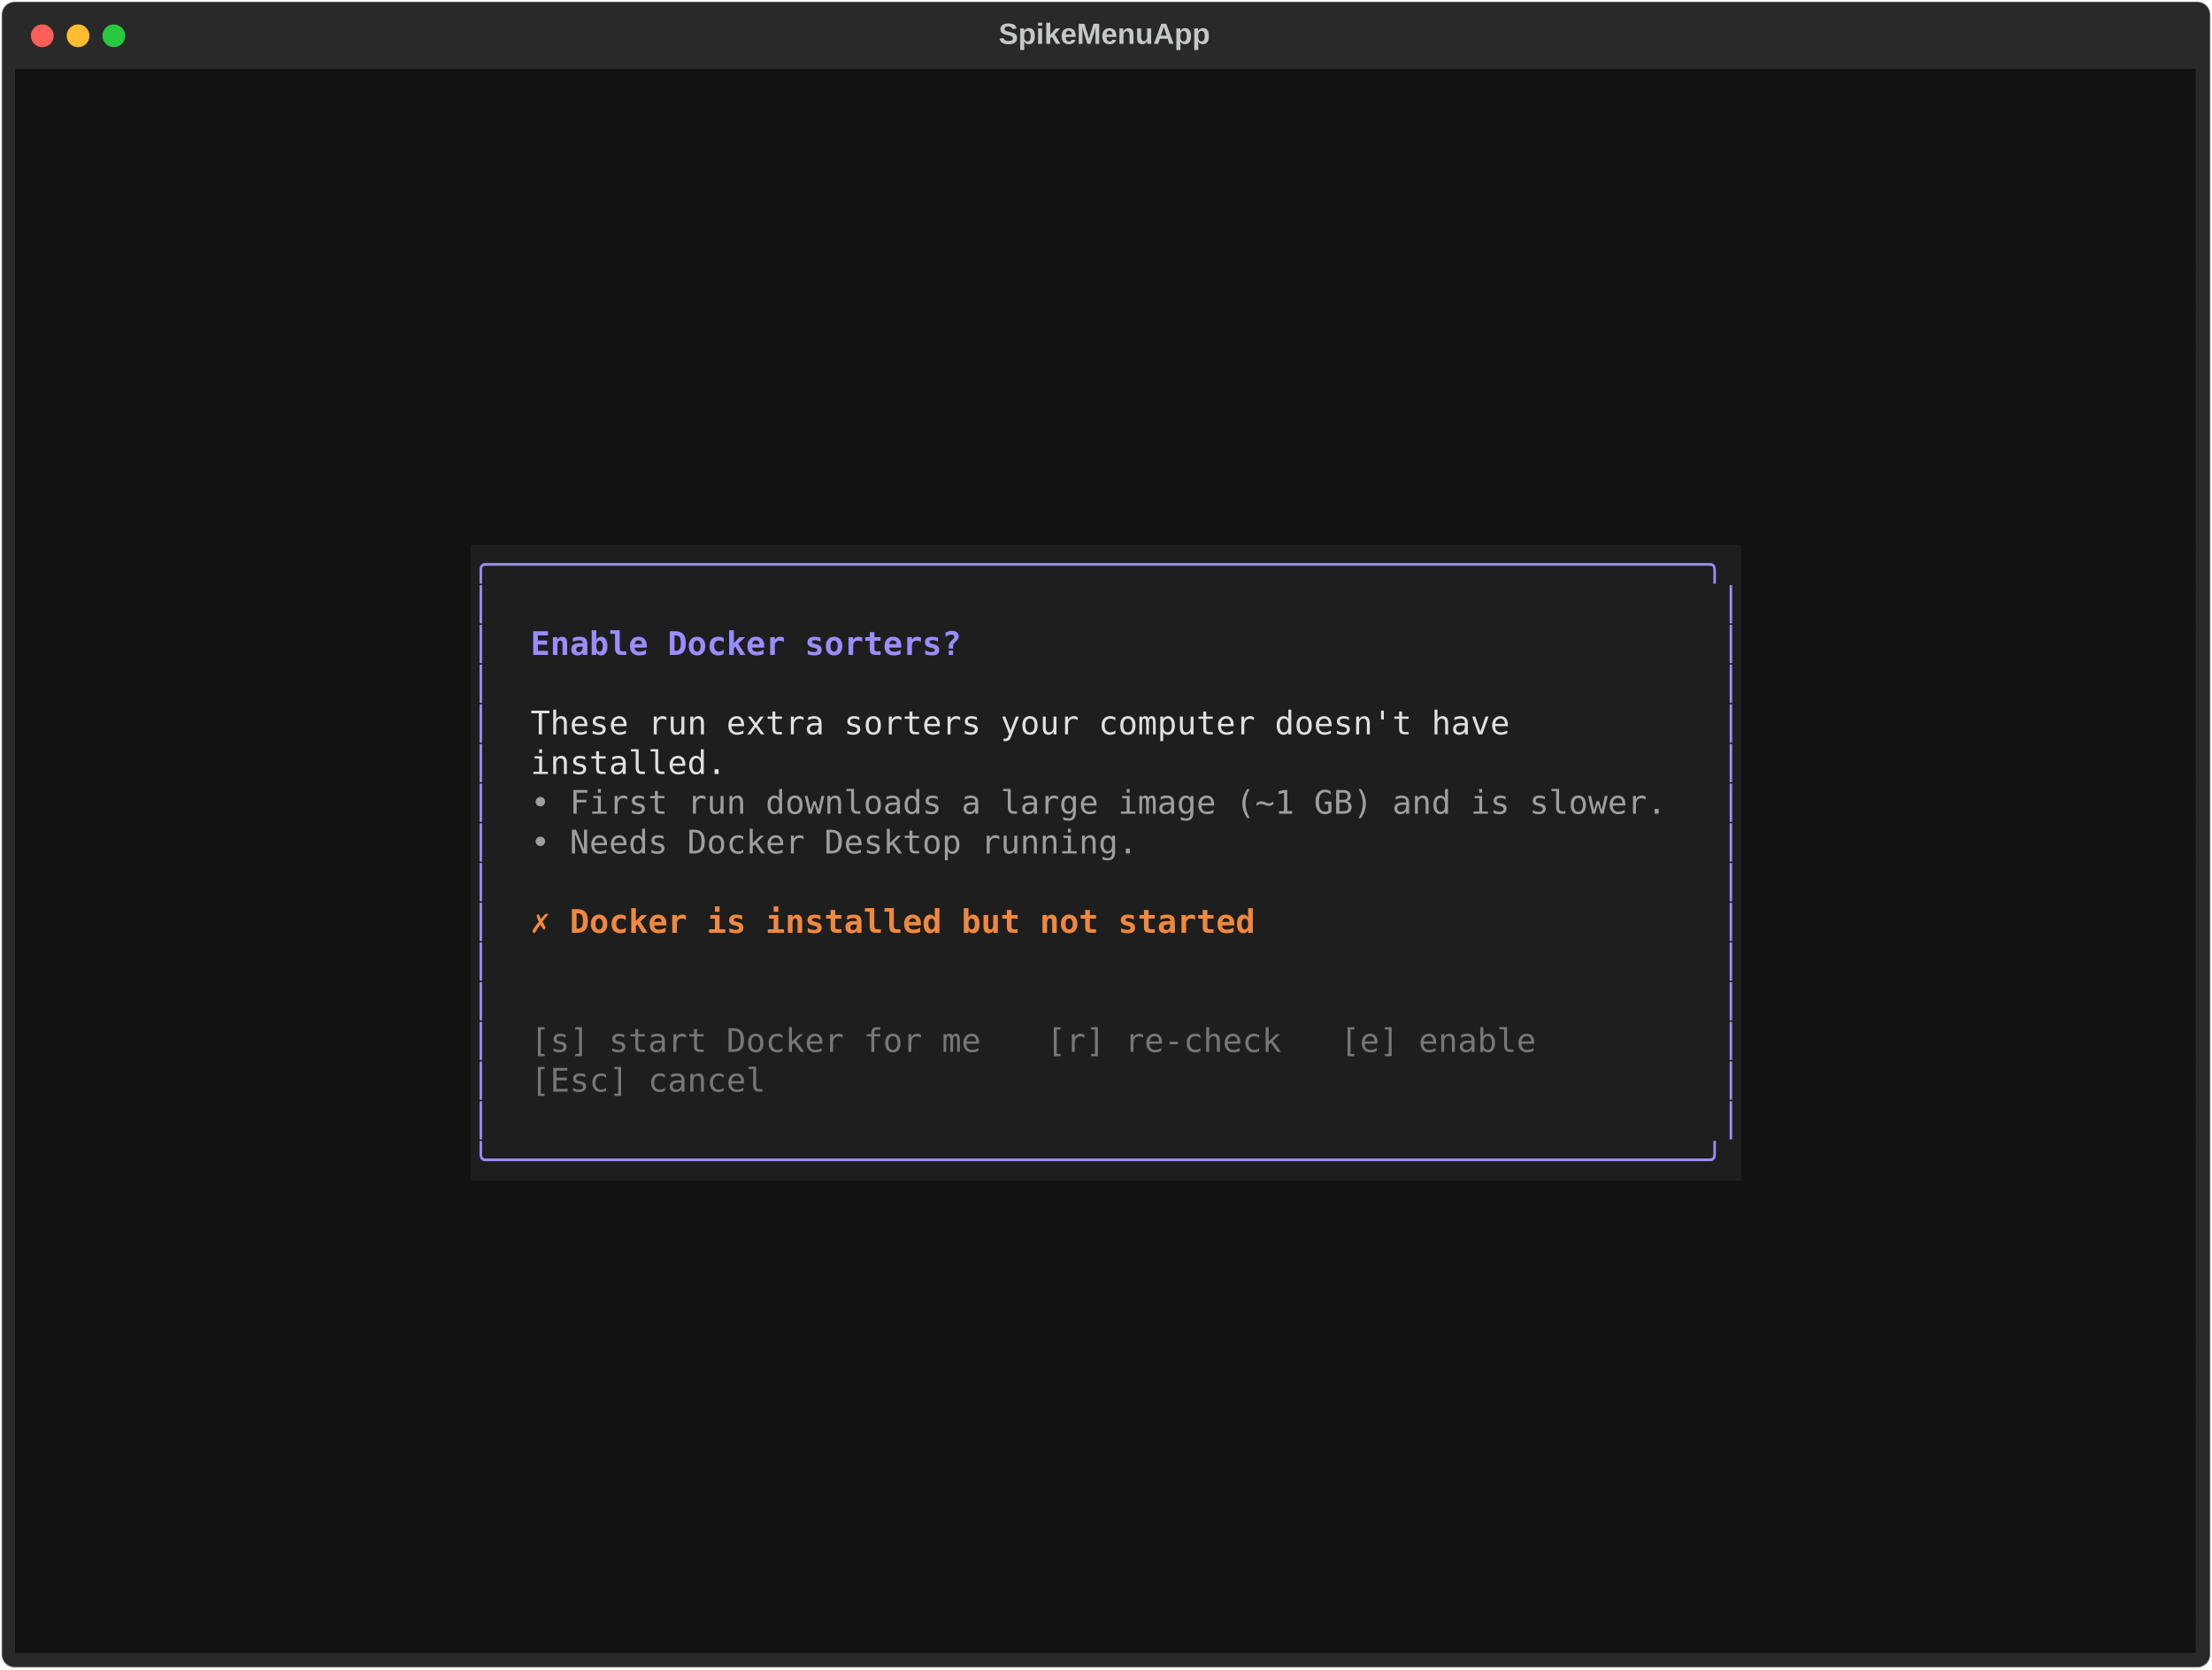
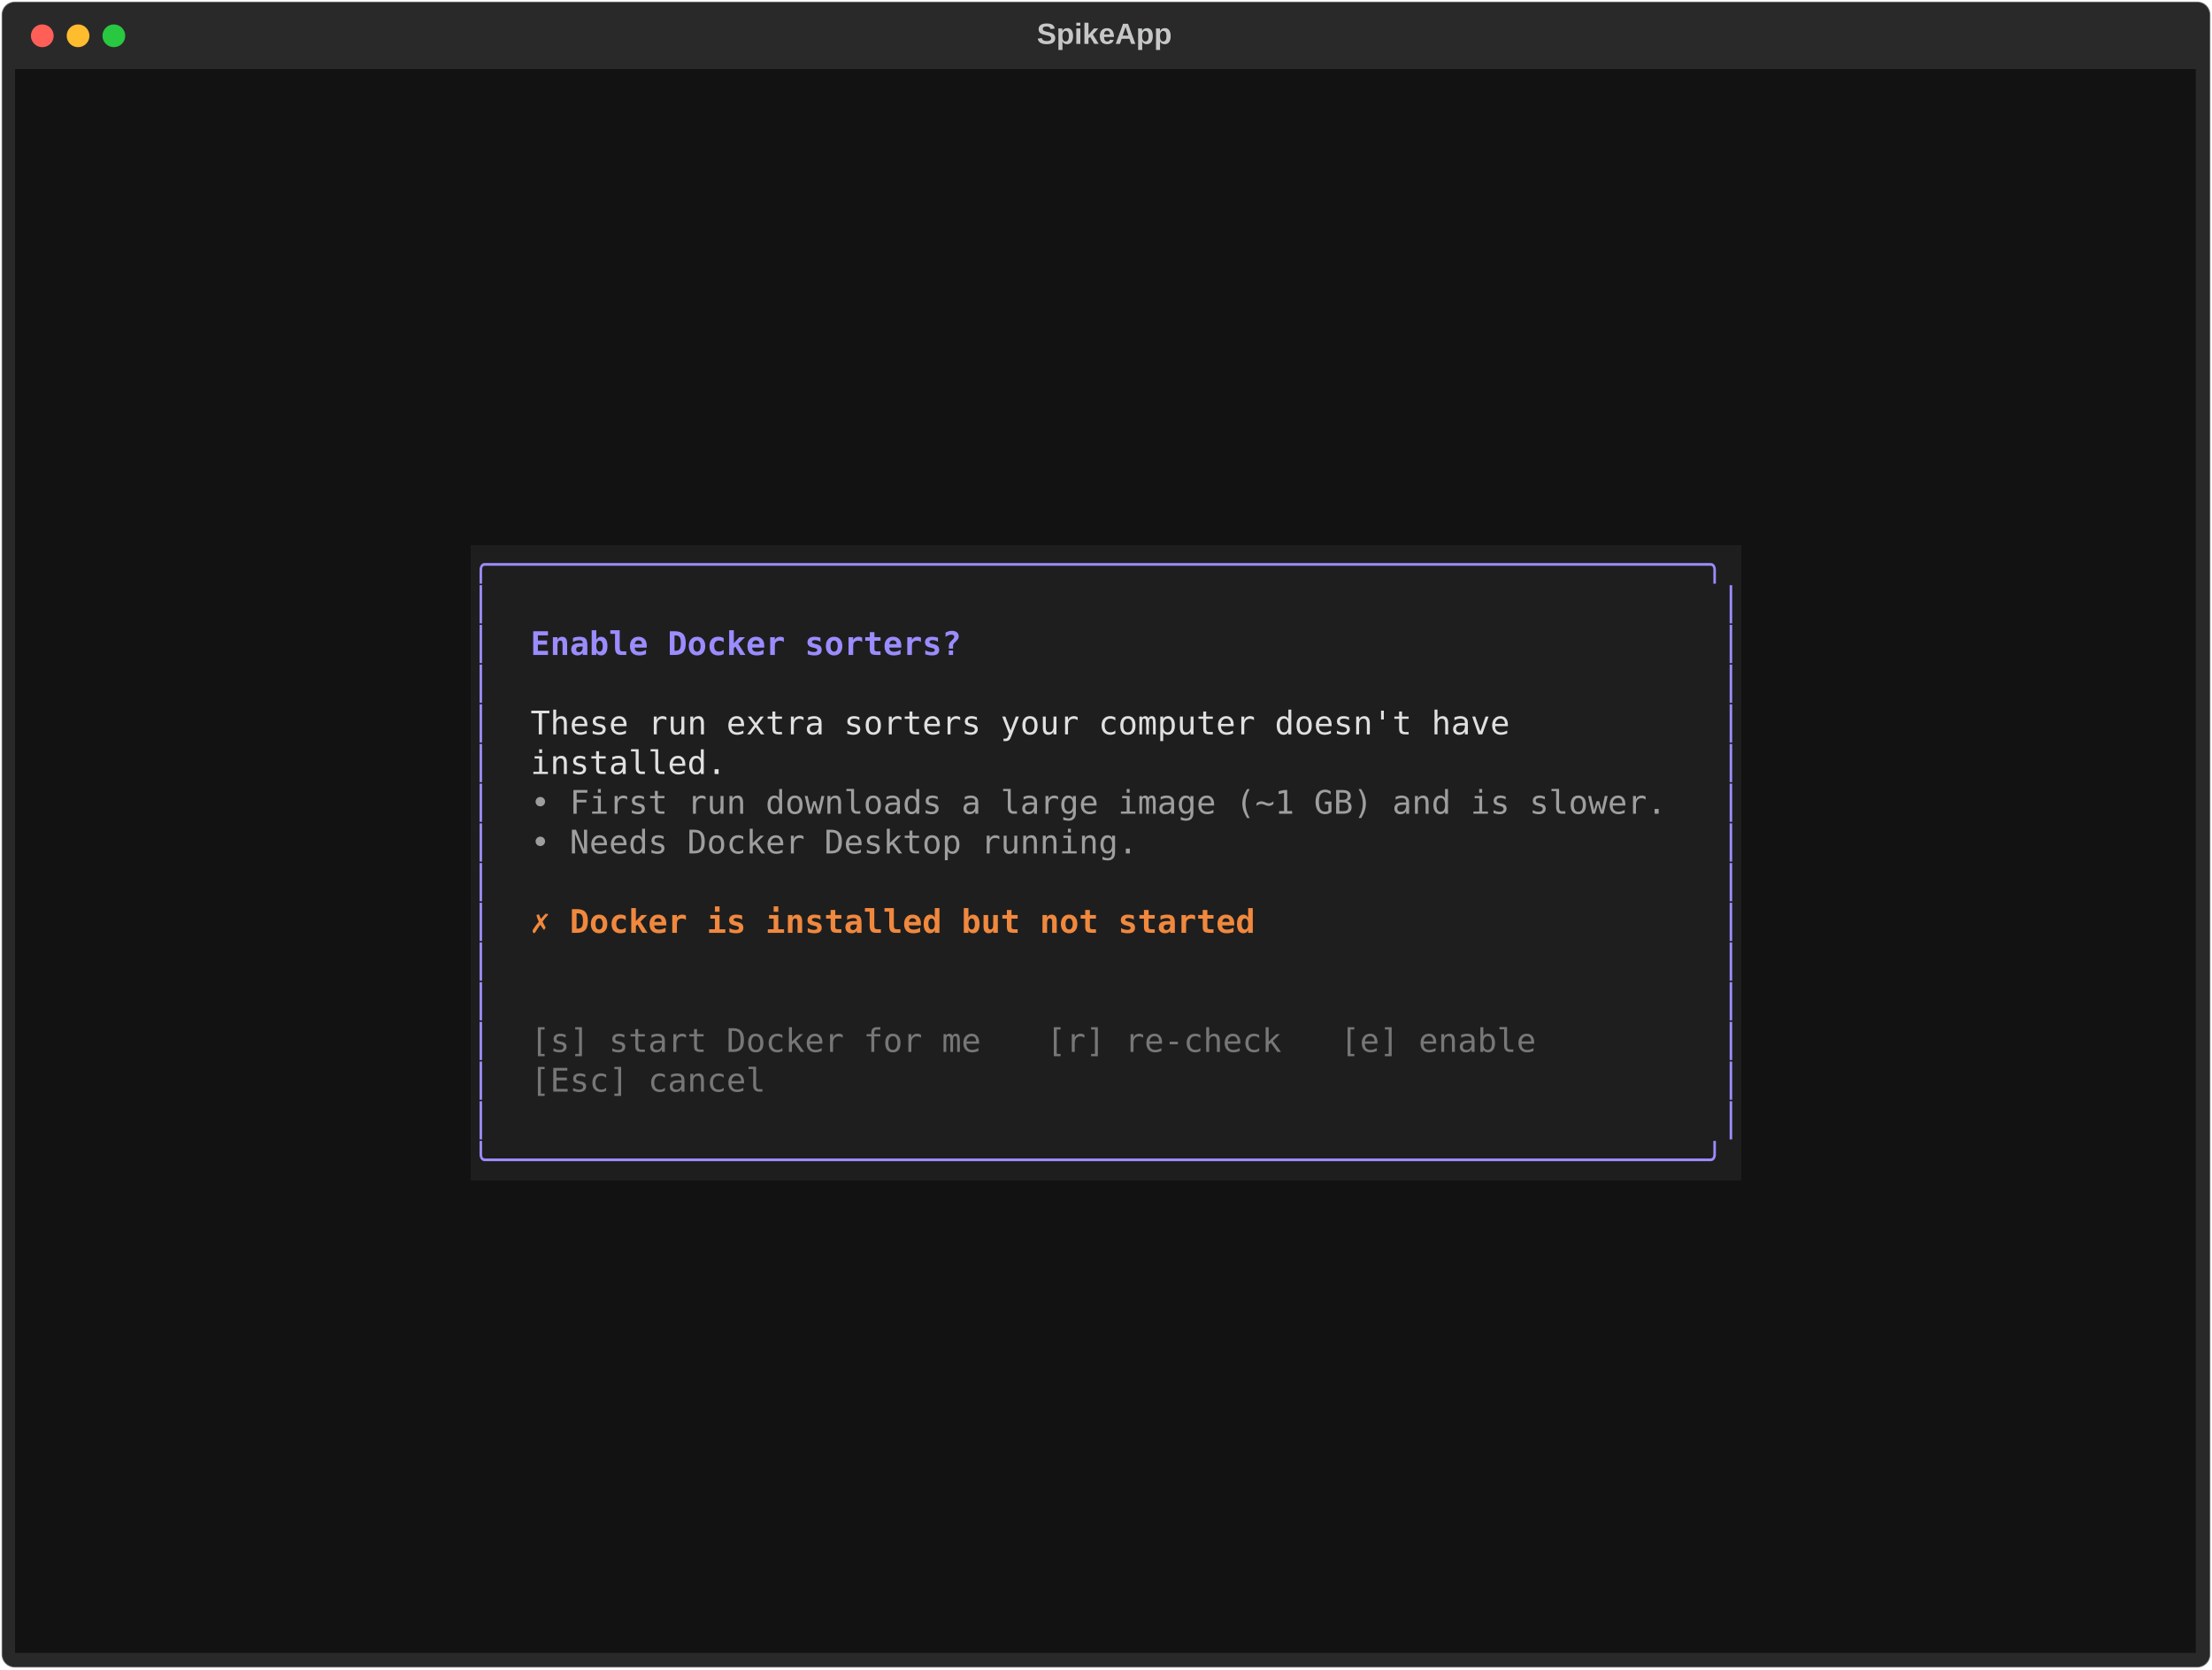
<svg xmlns="http://www.w3.org/2000/svg" class="rich-terminal" viewBox="0 0 1360 1026.0">
  <style>

    @font-face {
        font-family: "Fira Code";
        src: local("FiraCode-Regular"),
                url("https://cdnjs.cloudflare.com/ajax/libs/firacode/6.2.0/woff2/FiraCode-Regular.woff2") format("woff2"),
                url("https://cdnjs.cloudflare.com/ajax/libs/firacode/6.2.0/woff/FiraCode-Regular.woff") format("woff");
        font-style: normal;
        font-weight: 400;
    }
    @font-face {
        font-family: "Fira Code";
        src: local("FiraCode-Bold"),
                url("https://cdnjs.cloudflare.com/ajax/libs/firacode/6.2.0/woff2/FiraCode-Bold.woff2") format("woff2"),
                url("https://cdnjs.cloudflare.com/ajax/libs/firacode/6.2.0/woff/FiraCode-Bold.woff") format("woff");
        font-style: bold;
        font-weight: 700;
    }

-     .terminal-1201900910-matrix {
+     .terminal-338856921-matrix {
        font-family: Fira Code, monospace;
        font-size: 20px;
        line-height: 24.4px;
        font-variant-east-asian: full-width;
    }

-     .terminal-1201900910-title {
+     .terminal-338856921-title {
        font-size: 18px;
        font-weight: bold;
        font-family: arial;
    }

-     .terminal-1201900910-r1 { fill: #c5c8c6 }
- .terminal-1201900910-r2 { fill: #9b8cff }
- .terminal-1201900910-r3 { fill: #9b8cff;font-weight: bold }
- .terminal-1201900910-r4 { fill: #e0e0e0 }
- .terminal-1201900910-r5 { fill: #9e9e9e }
- .terminal-1201900910-r6 { fill: #f0883e;font-weight: bold }
- .terminal-1201900910-r7 { fill: #777777 }
+     .terminal-338856921-r1 { fill: #c5c8c6 }
+ .terminal-338856921-r2 { fill: #9b8cff }
+ .terminal-338856921-r3 { fill: #9b8cff;font-weight: bold }
+ .terminal-338856921-r4 { fill: #e0e0e0 }
+ .terminal-338856921-r5 { fill: #9e9e9e }
+ .terminal-338856921-r6 { fill: #f0883e;font-weight: bold }
+ .terminal-338856921-r7 { fill: #777777 }
    </style>
  <defs>
-     <clipPath id="terminal-1201900910-clip-terminal">
+     <clipPath id="terminal-338856921-clip-terminal">
      <rect x="0" y="0" width="1341.0" height="975.0" />
    </clipPath>
-     <clipPath id="terminal-1201900910-line-0">
+     <clipPath id="terminal-338856921-line-0">
      <rect x="0" y="1.5" width="1342" height="24.65" />
    </clipPath>
-     <clipPath id="terminal-1201900910-line-1">
+     <clipPath id="terminal-338856921-line-1">
      <rect x="0" y="25.9" width="1342" height="24.65" />
    </clipPath>
-     <clipPath id="terminal-1201900910-line-2">
+     <clipPath id="terminal-338856921-line-2">
      <rect x="0" y="50.3" width="1342" height="24.65" />
    </clipPath>
-     <clipPath id="terminal-1201900910-line-3">
+     <clipPath id="terminal-338856921-line-3">
      <rect x="0" y="74.7" width="1342" height="24.65" />
    </clipPath>
-     <clipPath id="terminal-1201900910-line-4">
+     <clipPath id="terminal-338856921-line-4">
      <rect x="0" y="99.1" width="1342" height="24.65" />
    </clipPath>
-     <clipPath id="terminal-1201900910-line-5">
+     <clipPath id="terminal-338856921-line-5">
      <rect x="0" y="123.5" width="1342" height="24.65" />
    </clipPath>
-     <clipPath id="terminal-1201900910-line-6">
+     <clipPath id="terminal-338856921-line-6">
      <rect x="0" y="147.9" width="1342" height="24.65" />
    </clipPath>
-     <clipPath id="terminal-1201900910-line-7">
+     <clipPath id="terminal-338856921-line-7">
      <rect x="0" y="172.3" width="1342" height="24.65" />
    </clipPath>
-     <clipPath id="terminal-1201900910-line-8">
+     <clipPath id="terminal-338856921-line-8">
      <rect x="0" y="196.7" width="1342" height="24.65" />
    </clipPath>
-     <clipPath id="terminal-1201900910-line-9">
+     <clipPath id="terminal-338856921-line-9">
      <rect x="0" y="221.1" width="1342" height="24.65" />
    </clipPath>
-     <clipPath id="terminal-1201900910-line-10">
+     <clipPath id="terminal-338856921-line-10">
      <rect x="0" y="245.5" width="1342" height="24.65" />
    </clipPath>
-     <clipPath id="terminal-1201900910-line-11">
+     <clipPath id="terminal-338856921-line-11">
      <rect x="0" y="269.9" width="1342" height="24.65" />
    </clipPath>
-     <clipPath id="terminal-1201900910-line-12">
+     <clipPath id="terminal-338856921-line-12">
      <rect x="0" y="294.3" width="1342" height="24.65" />
    </clipPath>
-     <clipPath id="terminal-1201900910-line-13">
+     <clipPath id="terminal-338856921-line-13">
      <rect x="0" y="318.7" width="1342" height="24.65" />
    </clipPath>
-     <clipPath id="terminal-1201900910-line-14">
+     <clipPath id="terminal-338856921-line-14">
      <rect x="0" y="343.1" width="1342" height="24.65" />
    </clipPath>
-     <clipPath id="terminal-1201900910-line-15">
+     <clipPath id="terminal-338856921-line-15">
      <rect x="0" y="367.5" width="1342" height="24.65" />
    </clipPath>
-     <clipPath id="terminal-1201900910-line-16">
+     <clipPath id="terminal-338856921-line-16">
      <rect x="0" y="391.9" width="1342" height="24.65" />
    </clipPath>
-     <clipPath id="terminal-1201900910-line-17">
+     <clipPath id="terminal-338856921-line-17">
      <rect x="0" y="416.3" width="1342" height="24.65" />
    </clipPath>
-     <clipPath id="terminal-1201900910-line-18">
+     <clipPath id="terminal-338856921-line-18">
      <rect x="0" y="440.7" width="1342" height="24.65" />
    </clipPath>
-     <clipPath id="terminal-1201900910-line-19">
+     <clipPath id="terminal-338856921-line-19">
      <rect x="0" y="465.1" width="1342" height="24.65" />
    </clipPath>
-     <clipPath id="terminal-1201900910-line-20">
+     <clipPath id="terminal-338856921-line-20">
      <rect x="0" y="489.5" width="1342" height="24.65" />
    </clipPath>
-     <clipPath id="terminal-1201900910-line-21">
+     <clipPath id="terminal-338856921-line-21">
      <rect x="0" y="513.9" width="1342" height="24.65" />
    </clipPath>
-     <clipPath id="terminal-1201900910-line-22">
+     <clipPath id="terminal-338856921-line-22">
      <rect x="0" y="538.3" width="1342" height="24.65" />
    </clipPath>
-     <clipPath id="terminal-1201900910-line-23">
+     <clipPath id="terminal-338856921-line-23">
      <rect x="0" y="562.7" width="1342" height="24.65" />
    </clipPath>
-     <clipPath id="terminal-1201900910-line-24">
+     <clipPath id="terminal-338856921-line-24">
      <rect x="0" y="587.1" width="1342" height="24.65" />
    </clipPath>
-     <clipPath id="terminal-1201900910-line-25">
+     <clipPath id="terminal-338856921-line-25">
      <rect x="0" y="611.5" width="1342" height="24.65" />
    </clipPath>
-     <clipPath id="terminal-1201900910-line-26">
+     <clipPath id="terminal-338856921-line-26">
      <rect x="0" y="635.9" width="1342" height="24.65" />
    </clipPath>
-     <clipPath id="terminal-1201900910-line-27">
+     <clipPath id="terminal-338856921-line-27">
      <rect x="0" y="660.3" width="1342" height="24.65" />
    </clipPath>
-     <clipPath id="terminal-1201900910-line-28">
+     <clipPath id="terminal-338856921-line-28">
      <rect x="0" y="684.7" width="1342" height="24.65" />
    </clipPath>
-     <clipPath id="terminal-1201900910-line-29">
+     <clipPath id="terminal-338856921-line-29">
      <rect x="0" y="709.1" width="1342" height="24.65" />
    </clipPath>
-     <clipPath id="terminal-1201900910-line-30">
+     <clipPath id="terminal-338856921-line-30">
      <rect x="0" y="733.5" width="1342" height="24.65" />
    </clipPath>
-     <clipPath id="terminal-1201900910-line-31">
+     <clipPath id="terminal-338856921-line-31">
      <rect x="0" y="757.9" width="1342" height="24.65" />
    </clipPath>
-     <clipPath id="terminal-1201900910-line-32">
+     <clipPath id="terminal-338856921-line-32">
      <rect x="0" y="782.3" width="1342" height="24.65" />
    </clipPath>
-     <clipPath id="terminal-1201900910-line-33">
+     <clipPath id="terminal-338856921-line-33">
      <rect x="0" y="806.7" width="1342" height="24.65" />
    </clipPath>
-     <clipPath id="terminal-1201900910-line-34">
+     <clipPath id="terminal-338856921-line-34">
      <rect x="0" y="831.1" width="1342" height="24.65" />
    </clipPath>
-     <clipPath id="terminal-1201900910-line-35">
+     <clipPath id="terminal-338856921-line-35">
      <rect x="0" y="855.5" width="1342" height="24.65" />
    </clipPath>
-     <clipPath id="terminal-1201900910-line-36">
+     <clipPath id="terminal-338856921-line-36">
      <rect x="0" y="879.9" width="1342" height="24.65" />
    </clipPath>
-     <clipPath id="terminal-1201900910-line-37">
+     <clipPath id="terminal-338856921-line-37">
      <rect x="0" y="904.3" width="1342" height="24.65" />
    </clipPath>
-     <clipPath id="terminal-1201900910-line-38">
+     <clipPath id="terminal-338856921-line-38">
      <rect x="0" y="928.7" width="1342" height="24.65" />
    </clipPath>
  </defs>
  <rect fill="#292929" stroke="rgba(255,255,255,0.35)" stroke-width="1" x="1" y="1" width="1358" height="1024" rx="8" />
-   <text class="terminal-1201900910-title" fill="#c5c8c6" text-anchor="middle" x="679" y="27">SpikeMenuApp</text>
+   <text class="terminal-338856921-title" fill="#c5c8c6" text-anchor="middle" x="679" y="27">SpikeApp</text>
  <g transform="translate(26,22)">
    <circle cx="0" cy="0" r="7" fill="#ff5f57" />
    <circle cx="22" cy="0" r="7" fill="#febc2e" />
    <circle cx="44" cy="0" r="7" fill="#28c840" />
  </g>
-   <g transform="translate(9, 41)" clip-path="url(#terminal-1201900910-clip-terminal)">
+   <g transform="translate(9, 41)" clip-path="url(#terminal-338856921-clip-terminal)">
    <rect fill="#121212" x="0" y="1.5" width="1342" height="24.65" shape-rendering="crispEdges" />
    <rect fill="#121212" x="0" y="25.9" width="1342" height="24.65" shape-rendering="crispEdges" />
    <rect fill="#121212" x="0" y="50.3" width="1342" height="24.65" shape-rendering="crispEdges" />
    <rect fill="#121212" x="0" y="74.7" width="1342" height="24.65" shape-rendering="crispEdges" />
    <rect fill="#121212" x="0" y="99.1" width="1342" height="24.65" shape-rendering="crispEdges" />
    <rect fill="#121212" x="0" y="123.5" width="1342" height="24.65" shape-rendering="crispEdges" />
    <rect fill="#121212" x="0" y="147.9" width="1342" height="24.65" shape-rendering="crispEdges" />
    <rect fill="#121212" x="0" y="172.3" width="1342" height="24.65" shape-rendering="crispEdges" />
    <rect fill="#121212" x="0" y="196.7" width="1342" height="24.65" shape-rendering="crispEdges" />
    <rect fill="#121212" x="0" y="221.1" width="1342" height="24.65" shape-rendering="crispEdges" />
    <rect fill="#121212" x="0" y="245.5" width="1342" height="24.65" shape-rendering="crispEdges" />
    <rect fill="#121212" x="0" y="269.9" width="1342" height="24.65" shape-rendering="crispEdges" />
    <rect fill="#121212" x="0" y="294.3" width="280.6" height="24.65" shape-rendering="crispEdges" />
    <rect fill="#1e1e1e" x="280.6" y="294.3" width="780.8" height="24.65" shape-rendering="crispEdges" />
    <rect fill="#121212" x="1061.4" y="294.3" width="280.6" height="24.65" shape-rendering="crispEdges" />
    <rect fill="#121212" x="0" y="318.7" width="280.6" height="24.65" shape-rendering="crispEdges" />
    <rect fill="#1e1e1e" x="280.6" y="318.7" width="12.2" height="24.65" shape-rendering="crispEdges" />
    <rect fill="#1e1e1e" x="292.8" y="318.7" width="756.4" height="24.65" shape-rendering="crispEdges" />
    <rect fill="#1e1e1e" x="1049.2" y="318.7" width="12.2" height="24.65" shape-rendering="crispEdges" />
    <rect fill="#121212" x="1061.4" y="318.7" width="280.6" height="24.65" shape-rendering="crispEdges" />
    <rect fill="#121212" x="0" y="343.1" width="280.6" height="24.65" shape-rendering="crispEdges" />
    <rect fill="#1e1e1e" x="280.6" y="343.1" width="12.2" height="24.65" shape-rendering="crispEdges" />
    <rect fill="#1e1e1e" x="292.8" y="343.1" width="24.4" height="24.65" shape-rendering="crispEdges" />
    <rect fill="#1e1e1e" x="317.2" y="343.1" width="268.4" height="24.65" shape-rendering="crispEdges" />
    <rect fill="#1e1e1e" x="585.6" y="343.1" width="463.6" height="24.65" shape-rendering="crispEdges" />
    <rect fill="#1e1e1e" x="1049.2" y="343.1" width="12.2" height="24.65" shape-rendering="crispEdges" />
    <rect fill="#121212" x="1061.4" y="343.1" width="280.6" height="24.65" shape-rendering="crispEdges" />
    <rect fill="#121212" x="0" y="367.5" width="280.6" height="24.65" shape-rendering="crispEdges" />
    <rect fill="#1e1e1e" x="280.6" y="367.5" width="12.2" height="24.65" shape-rendering="crispEdges" />
    <rect fill="#1e1e1e" x="292.8" y="367.5" width="756.4" height="24.65" shape-rendering="crispEdges" />
    <rect fill="#1e1e1e" x="1049.2" y="367.5" width="12.2" height="24.65" shape-rendering="crispEdges" />
    <rect fill="#121212" x="1061.4" y="367.5" width="280.6" height="24.65" shape-rendering="crispEdges" />
    <rect fill="#121212" x="0" y="391.9" width="280.6" height="24.65" shape-rendering="crispEdges" />
    <rect fill="#1e1e1e" x="280.6" y="391.9" width="12.2" height="24.65" shape-rendering="crispEdges" />
    <rect fill="#1e1e1e" x="292.8" y="391.9" width="24.4" height="24.65" shape-rendering="crispEdges" />
    <rect fill="#1e1e1e" x="317.2" y="391.9" width="610" height="24.65" shape-rendering="crispEdges" />
    <rect fill="#1e1e1e" x="927.2" y="391.9" width="122" height="24.65" shape-rendering="crispEdges" />
    <rect fill="#1e1e1e" x="1049.2" y="391.9" width="12.2" height="24.65" shape-rendering="crispEdges" />
    <rect fill="#121212" x="1061.4" y="391.9" width="280.6" height="24.65" shape-rendering="crispEdges" />
    <rect fill="#121212" x="0" y="416.3" width="280.6" height="24.65" shape-rendering="crispEdges" />
    <rect fill="#1e1e1e" x="280.6" y="416.3" width="12.2" height="24.65" shape-rendering="crispEdges" />
    <rect fill="#1e1e1e" x="292.8" y="416.3" width="24.4" height="24.65" shape-rendering="crispEdges" />
    <rect fill="#1e1e1e" x="317.2" y="416.3" width="122" height="24.65" shape-rendering="crispEdges" />
    <rect fill="#1e1e1e" x="439.2" y="416.3" width="610" height="24.65" shape-rendering="crispEdges" />
    <rect fill="#1e1e1e" x="1049.2" y="416.3" width="12.2" height="24.65" shape-rendering="crispEdges" />
    <rect fill="#121212" x="1061.4" y="416.3" width="280.6" height="24.65" shape-rendering="crispEdges" />
    <rect fill="#121212" x="0" y="440.7" width="280.6" height="24.65" shape-rendering="crispEdges" />
    <rect fill="#1e1e1e" x="280.6" y="440.7" width="12.2" height="24.65" shape-rendering="crispEdges" />
    <rect fill="#1e1e1e" x="292.8" y="440.7" width="24.4" height="24.65" shape-rendering="crispEdges" />
    <rect fill="#1e1e1e" x="317.2" y="440.7" width="707.6" height="24.65" shape-rendering="crispEdges" />
    <rect fill="#1e1e1e" x="1024.8" y="440.7" width="24.4" height="24.65" shape-rendering="crispEdges" />
    <rect fill="#1e1e1e" x="1049.2" y="440.7" width="12.2" height="24.65" shape-rendering="crispEdges" />
    <rect fill="#121212" x="1061.4" y="440.7" width="280.6" height="24.65" shape-rendering="crispEdges" />
    <rect fill="#121212" x="0" y="465.1" width="280.6" height="24.65" shape-rendering="crispEdges" />
    <rect fill="#1e1e1e" x="280.6" y="465.1" width="12.2" height="24.65" shape-rendering="crispEdges" />
    <rect fill="#1e1e1e" x="292.8" y="465.1" width="24.4" height="24.65" shape-rendering="crispEdges" />
    <rect fill="#1e1e1e" x="317.2" y="465.1" width="378.2" height="24.65" shape-rendering="crispEdges" />
    <rect fill="#1e1e1e" x="695.4" y="465.1" width="353.8" height="24.65" shape-rendering="crispEdges" />
    <rect fill="#1e1e1e" x="1049.2" y="465.1" width="12.2" height="24.65" shape-rendering="crispEdges" />
    <rect fill="#121212" x="1061.4" y="465.1" width="280.6" height="24.65" shape-rendering="crispEdges" />
    <rect fill="#121212" x="0" y="489.5" width="280.6" height="24.65" shape-rendering="crispEdges" />
    <rect fill="#1e1e1e" x="280.6" y="489.5" width="12.2" height="24.65" shape-rendering="crispEdges" />
    <rect fill="#1e1e1e" x="292.8" y="489.5" width="24.4" height="24.65" shape-rendering="crispEdges" />
    <rect fill="#1e1e1e" x="317.2" y="489.5" width="0" height="24.65" shape-rendering="crispEdges" />
    <rect fill="#1e1e1e" x="317.2" y="489.5" width="732" height="24.65" shape-rendering="crispEdges" />
    <rect fill="#1e1e1e" x="1049.2" y="489.5" width="12.2" height="24.65" shape-rendering="crispEdges" />
    <rect fill="#121212" x="1061.4" y="489.5" width="280.6" height="24.65" shape-rendering="crispEdges" />
    <rect fill="#121212" x="0" y="513.9" width="280.6" height="24.65" shape-rendering="crispEdges" />
    <rect fill="#1e1e1e" x="280.6" y="513.9" width="12.2" height="24.65" shape-rendering="crispEdges" />
    <rect fill="#1e1e1e" x="292.8" y="513.9" width="24.4" height="24.65" shape-rendering="crispEdges" />
    <rect fill="#1e1e1e" x="317.2" y="513.9" width="451.4" height="24.65" shape-rendering="crispEdges" />
    <rect fill="#1e1e1e" x="768.6" y="513.9" width="280.6" height="24.65" shape-rendering="crispEdges" />
    <rect fill="#1e1e1e" x="1049.2" y="513.9" width="12.2" height="24.65" shape-rendering="crispEdges" />
    <rect fill="#121212" x="1061.4" y="513.9" width="280.6" height="24.65" shape-rendering="crispEdges" />
    <rect fill="#121212" x="0" y="538.3" width="280.6" height="24.65" shape-rendering="crispEdges" />
    <rect fill="#1e1e1e" x="280.6" y="538.3" width="12.2" height="24.65" shape-rendering="crispEdges" />
    <rect fill="#1e1e1e" x="292.8" y="538.3" width="24.4" height="24.65" shape-rendering="crispEdges" />
    <rect fill="#1e1e1e" x="317.2" y="538.3" width="0" height="24.65" shape-rendering="crispEdges" />
    <rect fill="#1e1e1e" x="317.2" y="538.3" width="732" height="24.65" shape-rendering="crispEdges" />
    <rect fill="#1e1e1e" x="1049.2" y="538.3" width="12.2" height="24.65" shape-rendering="crispEdges" />
    <rect fill="#121212" x="1061.4" y="538.3" width="280.6" height="24.65" shape-rendering="crispEdges" />
    <rect fill="#121212" x="0" y="562.7" width="280.6" height="24.65" shape-rendering="crispEdges" />
    <rect fill="#1e1e1e" x="280.6" y="562.7" width="12.2" height="24.65" shape-rendering="crispEdges" />
    <rect fill="#1e1e1e" x="292.8" y="562.7" width="756.4" height="24.65" shape-rendering="crispEdges" />
    <rect fill="#1e1e1e" x="1049.2" y="562.7" width="12.2" height="24.65" shape-rendering="crispEdges" />
    <rect fill="#121212" x="1061.4" y="562.7" width="280.6" height="24.65" shape-rendering="crispEdges" />
    <rect fill="#121212" x="0" y="587.1" width="280.6" height="24.65" shape-rendering="crispEdges" />
    <rect fill="#1e1e1e" x="280.6" y="587.1" width="12.2" height="24.65" shape-rendering="crispEdges" />
    <rect fill="#1e1e1e" x="292.8" y="587.1" width="24.4" height="24.65" shape-rendering="crispEdges" />
    <rect fill="#1e1e1e" x="317.2" y="587.1" width="317.2" height="24.65" shape-rendering="crispEdges" />
    <rect fill="#1e1e1e" x="634.4" y="587.1" width="305" height="24.65" shape-rendering="crispEdges" />
    <rect fill="#1e1e1e" x="939.4" y="587.1" width="109.8" height="24.65" shape-rendering="crispEdges" />
    <rect fill="#1e1e1e" x="1049.2" y="587.1" width="12.2" height="24.65" shape-rendering="crispEdges" />
    <rect fill="#121212" x="1061.4" y="587.1" width="280.6" height="24.65" shape-rendering="crispEdges" />
    <rect fill="#121212" x="0" y="611.5" width="280.6" height="24.65" shape-rendering="crispEdges" />
    <rect fill="#1e1e1e" x="280.6" y="611.5" width="12.2" height="24.65" shape-rendering="crispEdges" />
    <rect fill="#1e1e1e" x="292.8" y="611.5" width="24.4" height="24.65" shape-rendering="crispEdges" />
    <rect fill="#1e1e1e" x="317.2" y="611.5" width="146.4" height="24.65" shape-rendering="crispEdges" />
    <rect fill="#1e1e1e" x="463.6" y="611.5" width="585.6" height="24.65" shape-rendering="crispEdges" />
    <rect fill="#1e1e1e" x="1049.2" y="611.5" width="12.2" height="24.65" shape-rendering="crispEdges" />
    <rect fill="#121212" x="1061.4" y="611.5" width="280.6" height="24.65" shape-rendering="crispEdges" />
    <rect fill="#121212" x="0" y="635.9" width="280.6" height="24.65" shape-rendering="crispEdges" />
    <rect fill="#1e1e1e" x="280.6" y="635.9" width="12.2" height="24.65" shape-rendering="crispEdges" />
    <rect fill="#1e1e1e" x="292.8" y="635.9" width="756.4" height="24.65" shape-rendering="crispEdges" />
    <rect fill="#1e1e1e" x="1049.2" y="635.9" width="12.2" height="24.65" shape-rendering="crispEdges" />
    <rect fill="#121212" x="1061.4" y="635.9" width="280.6" height="24.65" shape-rendering="crispEdges" />
    <rect fill="#121212" x="0" y="660.3" width="280.6" height="24.65" shape-rendering="crispEdges" />
    <rect fill="#1e1e1e" x="280.6" y="660.3" width="780.8" height="24.65" shape-rendering="crispEdges" />
    <rect fill="#121212" x="1061.4" y="660.3" width="280.6" height="24.65" shape-rendering="crispEdges" />
    <rect fill="#121212" x="0" y="684.7" width="1342" height="24.65" shape-rendering="crispEdges" />
    <rect fill="#121212" x="0" y="709.1" width="1342" height="24.65" shape-rendering="crispEdges" />
    <rect fill="#121212" x="0" y="733.5" width="1342" height="24.65" shape-rendering="crispEdges" />
    <rect fill="#121212" x="0" y="757.9" width="1342" height="24.65" shape-rendering="crispEdges" />
    <rect fill="#121212" x="0" y="782.3" width="1342" height="24.65" shape-rendering="crispEdges" />
    <rect fill="#121212" x="0" y="806.7" width="1342" height="24.65" shape-rendering="crispEdges" />
    <rect fill="#121212" x="0" y="831.1" width="1342" height="24.65" shape-rendering="crispEdges" />
    <rect fill="#121212" x="0" y="855.5" width="1342" height="24.65" shape-rendering="crispEdges" />
    <rect fill="#121212" x="0" y="879.9" width="1342" height="24.65" shape-rendering="crispEdges" />
    <rect fill="#121212" x="0" y="904.3" width="1342" height="24.65" shape-rendering="crispEdges" />
    <rect fill="#121212" x="0" y="928.7" width="1342" height="24.65" shape-rendering="crispEdges" />
    <rect fill="#121212" x="0" y="953.1" width="1342" height="24.65" shape-rendering="crispEdges" />
-     <g class="terminal-1201900910-matrix">
-       <text class="terminal-1201900910-r1" x="1342" y="20" textLength="12.2" clip-path="url(#terminal-1201900910-line-0)">
- </text>
-       <text class="terminal-1201900910-r1" x="1342" y="44.4" textLength="12.2" clip-path="url(#terminal-1201900910-line-1)">
- </text>
-       <text class="terminal-1201900910-r1" x="1342" y="68.8" textLength="12.2" clip-path="url(#terminal-1201900910-line-2)">
- </text>
-       <text class="terminal-1201900910-r1" x="1342" y="93.2" textLength="12.2" clip-path="url(#terminal-1201900910-line-3)">
- </text>
-       <text class="terminal-1201900910-r1" x="1342" y="117.6" textLength="12.2" clip-path="url(#terminal-1201900910-line-4)">
- </text>
-       <text class="terminal-1201900910-r1" x="1342" y="142" textLength="12.2" clip-path="url(#terminal-1201900910-line-5)">
- </text>
-       <text class="terminal-1201900910-r1" x="1342" y="166.4" textLength="12.2" clip-path="url(#terminal-1201900910-line-6)">
- </text>
-       <text class="terminal-1201900910-r1" x="1342" y="190.8" textLength="12.2" clip-path="url(#terminal-1201900910-line-7)">
- </text>
-       <text class="terminal-1201900910-r1" x="1342" y="215.2" textLength="12.2" clip-path="url(#terminal-1201900910-line-8)">
- </text>
-       <text class="terminal-1201900910-r1" x="1342" y="239.6" textLength="12.2" clip-path="url(#terminal-1201900910-line-9)">
- </text>
-       <text class="terminal-1201900910-r1" x="1342" y="264" textLength="12.2" clip-path="url(#terminal-1201900910-line-10)">
- </text>
-       <text class="terminal-1201900910-r1" x="1342" y="288.4" textLength="12.2" clip-path="url(#terminal-1201900910-line-11)">
- </text>
-       <text class="terminal-1201900910-r2" x="280.6" y="312.8" textLength="780.8" clip-path="url(#terminal-1201900910-line-12)">╭──────────────────────────────────────────────────────────────╮</text>
-       <text class="terminal-1201900910-r1" x="1342" y="312.8" textLength="12.2" clip-path="url(#terminal-1201900910-line-12)">
- </text>
-       <text class="terminal-1201900910-r2" x="280.6" y="337.2" textLength="12.2" clip-path="url(#terminal-1201900910-line-13)">│</text>
-       <text class="terminal-1201900910-r2" x="1049.2" y="337.2" textLength="12.2" clip-path="url(#terminal-1201900910-line-13)">│</text>
-       <text class="terminal-1201900910-r1" x="1342" y="337.2" textLength="12.2" clip-path="url(#terminal-1201900910-line-13)">
- </text>
-       <text class="terminal-1201900910-r2" x="280.6" y="361.6" textLength="12.2" clip-path="url(#terminal-1201900910-line-14)">│</text>
-       <text class="terminal-1201900910-r3" x="317.2" y="361.6" textLength="268.4" clip-path="url(#terminal-1201900910-line-14)">Enable Docker sorters?</text>
-       <text class="terminal-1201900910-r2" x="1049.2" y="361.6" textLength="12.2" clip-path="url(#terminal-1201900910-line-14)">│</text>
-       <text class="terminal-1201900910-r1" x="1342" y="361.6" textLength="12.2" clip-path="url(#terminal-1201900910-line-14)">
- </text>
-       <text class="terminal-1201900910-r2" x="280.6" y="386" textLength="12.2" clip-path="url(#terminal-1201900910-line-15)">│</text>
-       <text class="terminal-1201900910-r2" x="1049.2" y="386" textLength="12.2" clip-path="url(#terminal-1201900910-line-15)">│</text>
-       <text class="terminal-1201900910-r1" x="1342" y="386" textLength="12.2" clip-path="url(#terminal-1201900910-line-15)">
- </text>
-       <text class="terminal-1201900910-r2" x="280.6" y="410.4" textLength="12.2" clip-path="url(#terminal-1201900910-line-16)">│</text>
-       <text class="terminal-1201900910-r4" x="317.2" y="410.4" textLength="610" clip-path="url(#terminal-1201900910-line-16)">These run extra sorters your computer doesn't have</text>
-       <text class="terminal-1201900910-r2" x="1049.2" y="410.4" textLength="12.2" clip-path="url(#terminal-1201900910-line-16)">│</text>
-       <text class="terminal-1201900910-r1" x="1342" y="410.4" textLength="12.2" clip-path="url(#terminal-1201900910-line-16)">
- </text>
-       <text class="terminal-1201900910-r2" x="280.6" y="434.8" textLength="12.2" clip-path="url(#terminal-1201900910-line-17)">│</text>
-       <text class="terminal-1201900910-r4" x="317.2" y="434.8" textLength="122" clip-path="url(#terminal-1201900910-line-17)">installed.</text>
-       <text class="terminal-1201900910-r2" x="1049.2" y="434.8" textLength="12.2" clip-path="url(#terminal-1201900910-line-17)">│</text>
-       <text class="terminal-1201900910-r1" x="1342" y="434.8" textLength="12.2" clip-path="url(#terminal-1201900910-line-17)">
- </text>
-       <text class="terminal-1201900910-r2" x="280.6" y="459.2" textLength="12.2" clip-path="url(#terminal-1201900910-line-18)">│</text>
-       <text class="terminal-1201900910-r5" x="317.2" y="459.2" textLength="707.6" clip-path="url(#terminal-1201900910-line-18)">• First run downloads a large image (~1 GB) and is slower.</text>
-       <text class="terminal-1201900910-r2" x="1049.2" y="459.2" textLength="12.2" clip-path="url(#terminal-1201900910-line-18)">│</text>
-       <text class="terminal-1201900910-r1" x="1342" y="459.2" textLength="12.2" clip-path="url(#terminal-1201900910-line-18)">
- </text>
-       <text class="terminal-1201900910-r2" x="280.6" y="483.6" textLength="12.2" clip-path="url(#terminal-1201900910-line-19)">│</text>
-       <text class="terminal-1201900910-r5" x="317.2" y="483.6" textLength="378.2" clip-path="url(#terminal-1201900910-line-19)">• Needs Docker Desktop running.</text>
-       <text class="terminal-1201900910-r2" x="1049.2" y="483.6" textLength="12.2" clip-path="url(#terminal-1201900910-line-19)">│</text>
-       <text class="terminal-1201900910-r1" x="1342" y="483.6" textLength="12.2" clip-path="url(#terminal-1201900910-line-19)">
- </text>
-       <text class="terminal-1201900910-r2" x="280.6" y="508" textLength="12.2" clip-path="url(#terminal-1201900910-line-20)">│</text>
-       <text class="terminal-1201900910-r2" x="1049.2" y="508" textLength="12.2" clip-path="url(#terminal-1201900910-line-20)">│</text>
-       <text class="terminal-1201900910-r1" x="1342" y="508" textLength="12.2" clip-path="url(#terminal-1201900910-line-20)">
- </text>
-       <text class="terminal-1201900910-r2" x="280.6" y="532.4" textLength="12.2" clip-path="url(#terminal-1201900910-line-21)">│</text>
-       <text class="terminal-1201900910-r6" x="317.2" y="532.4" textLength="451.4" clip-path="url(#terminal-1201900910-line-21)">✗ Docker is installed but not started</text>
-       <text class="terminal-1201900910-r2" x="1049.2" y="532.4" textLength="12.2" clip-path="url(#terminal-1201900910-line-21)">│</text>
-       <text class="terminal-1201900910-r1" x="1342" y="532.4" textLength="12.2" clip-path="url(#terminal-1201900910-line-21)">
- </text>
-       <text class="terminal-1201900910-r2" x="280.6" y="556.8" textLength="12.2" clip-path="url(#terminal-1201900910-line-22)">│</text>
-       <text class="terminal-1201900910-r2" x="1049.2" y="556.8" textLength="12.2" clip-path="url(#terminal-1201900910-line-22)">│</text>
-       <text class="terminal-1201900910-r1" x="1342" y="556.8" textLength="12.2" clip-path="url(#terminal-1201900910-line-22)">
- </text>
-       <text class="terminal-1201900910-r2" x="280.6" y="581.2" textLength="12.2" clip-path="url(#terminal-1201900910-line-23)">│</text>
-       <text class="terminal-1201900910-r2" x="1049.2" y="581.2" textLength="12.2" clip-path="url(#terminal-1201900910-line-23)">│</text>
-       <text class="terminal-1201900910-r1" x="1342" y="581.2" textLength="12.2" clip-path="url(#terminal-1201900910-line-23)">
- </text>
-       <text class="terminal-1201900910-r2" x="280.6" y="605.6" textLength="12.2" clip-path="url(#terminal-1201900910-line-24)">│</text>
-       <text class="terminal-1201900910-r7" x="317.2" y="605.6" textLength="317.2" clip-path="url(#terminal-1201900910-line-24)">[s] start Docker for me   </text>
-       <text class="terminal-1201900910-r7" x="634.4" y="605.6" textLength="305" clip-path="url(#terminal-1201900910-line-24)">[r] re-check   [e] enable</text>
-       <text class="terminal-1201900910-r2" x="1049.2" y="605.6" textLength="12.2" clip-path="url(#terminal-1201900910-line-24)">│</text>
-       <text class="terminal-1201900910-r1" x="1342" y="605.6" textLength="12.2" clip-path="url(#terminal-1201900910-line-24)">
- </text>
-       <text class="terminal-1201900910-r2" x="280.6" y="630" textLength="12.2" clip-path="url(#terminal-1201900910-line-25)">│</text>
-       <text class="terminal-1201900910-r7" x="317.2" y="630" textLength="146.4" clip-path="url(#terminal-1201900910-line-25)">[Esc] cancel</text>
-       <text class="terminal-1201900910-r2" x="1049.2" y="630" textLength="12.2" clip-path="url(#terminal-1201900910-line-25)">│</text>
-       <text class="terminal-1201900910-r1" x="1342" y="630" textLength="12.2" clip-path="url(#terminal-1201900910-line-25)">
- </text>
-       <text class="terminal-1201900910-r2" x="280.6" y="654.4" textLength="12.2" clip-path="url(#terminal-1201900910-line-26)">│</text>
-       <text class="terminal-1201900910-r2" x="1049.2" y="654.4" textLength="12.2" clip-path="url(#terminal-1201900910-line-26)">│</text>
-       <text class="terminal-1201900910-r1" x="1342" y="654.4" textLength="12.2" clip-path="url(#terminal-1201900910-line-26)">
- </text>
-       <text class="terminal-1201900910-r2" x="280.6" y="678.8" textLength="780.8" clip-path="url(#terminal-1201900910-line-27)">╰──────────────────────────────────────────────────────────────╯</text>
-       <text class="terminal-1201900910-r1" x="1342" y="678.8" textLength="12.2" clip-path="url(#terminal-1201900910-line-27)">
- </text>
-       <text class="terminal-1201900910-r1" x="1342" y="703.2" textLength="12.2" clip-path="url(#terminal-1201900910-line-28)">
- </text>
-       <text class="terminal-1201900910-r1" x="1342" y="727.6" textLength="12.2" clip-path="url(#terminal-1201900910-line-29)">
- </text>
-       <text class="terminal-1201900910-r1" x="1342" y="752" textLength="12.2" clip-path="url(#terminal-1201900910-line-30)">
- </text>
-       <text class="terminal-1201900910-r1" x="1342" y="776.4" textLength="12.2" clip-path="url(#terminal-1201900910-line-31)">
- </text>
-       <text class="terminal-1201900910-r1" x="1342" y="800.8" textLength="12.2" clip-path="url(#terminal-1201900910-line-32)">
- </text>
-       <text class="terminal-1201900910-r1" x="1342" y="825.2" textLength="12.2" clip-path="url(#terminal-1201900910-line-33)">
- </text>
-       <text class="terminal-1201900910-r1" x="1342" y="849.6" textLength="12.2" clip-path="url(#terminal-1201900910-line-34)">
- </text>
-       <text class="terminal-1201900910-r1" x="1342" y="874" textLength="12.2" clip-path="url(#terminal-1201900910-line-35)">
- </text>
-       <text class="terminal-1201900910-r1" x="1342" y="898.4" textLength="12.2" clip-path="url(#terminal-1201900910-line-36)">
- </text>
-       <text class="terminal-1201900910-r1" x="1342" y="922.8" textLength="12.2" clip-path="url(#terminal-1201900910-line-37)">
- </text>
-       <text class="terminal-1201900910-r1" x="1342" y="947.2" textLength="12.2" clip-path="url(#terminal-1201900910-line-38)">
+     <g class="terminal-338856921-matrix">
+       <text class="terminal-338856921-r1" x="1342" y="20" textLength="12.2" clip-path="url(#terminal-338856921-line-0)">
+ </text>
+       <text class="terminal-338856921-r1" x="1342" y="44.4" textLength="12.2" clip-path="url(#terminal-338856921-line-1)">
+ </text>
+       <text class="terminal-338856921-r1" x="1342" y="68.8" textLength="12.2" clip-path="url(#terminal-338856921-line-2)">
+ </text>
+       <text class="terminal-338856921-r1" x="1342" y="93.2" textLength="12.2" clip-path="url(#terminal-338856921-line-3)">
+ </text>
+       <text class="terminal-338856921-r1" x="1342" y="117.6" textLength="12.2" clip-path="url(#terminal-338856921-line-4)">
+ </text>
+       <text class="terminal-338856921-r1" x="1342" y="142" textLength="12.2" clip-path="url(#terminal-338856921-line-5)">
+ </text>
+       <text class="terminal-338856921-r1" x="1342" y="166.4" textLength="12.2" clip-path="url(#terminal-338856921-line-6)">
+ </text>
+       <text class="terminal-338856921-r1" x="1342" y="190.8" textLength="12.2" clip-path="url(#terminal-338856921-line-7)">
+ </text>
+       <text class="terminal-338856921-r1" x="1342" y="215.2" textLength="12.2" clip-path="url(#terminal-338856921-line-8)">
+ </text>
+       <text class="terminal-338856921-r1" x="1342" y="239.6" textLength="12.2" clip-path="url(#terminal-338856921-line-9)">
+ </text>
+       <text class="terminal-338856921-r1" x="1342" y="264" textLength="12.2" clip-path="url(#terminal-338856921-line-10)">
+ </text>
+       <text class="terminal-338856921-r1" x="1342" y="288.4" textLength="12.2" clip-path="url(#terminal-338856921-line-11)">
+ </text>
+       <text class="terminal-338856921-r2" x="280.6" y="312.8" textLength="780.8" clip-path="url(#terminal-338856921-line-12)">╭──────────────────────────────────────────────────────────────╮</text>
+       <text class="terminal-338856921-r1" x="1342" y="312.8" textLength="12.2" clip-path="url(#terminal-338856921-line-12)">
+ </text>
+       <text class="terminal-338856921-r2" x="280.6" y="337.2" textLength="12.2" clip-path="url(#terminal-338856921-line-13)">│</text>
+       <text class="terminal-338856921-r2" x="1049.2" y="337.2" textLength="12.2" clip-path="url(#terminal-338856921-line-13)">│</text>
+       <text class="terminal-338856921-r1" x="1342" y="337.2" textLength="12.2" clip-path="url(#terminal-338856921-line-13)">
+ </text>
+       <text class="terminal-338856921-r2" x="280.6" y="361.6" textLength="12.2" clip-path="url(#terminal-338856921-line-14)">│</text>
+       <text class="terminal-338856921-r3" x="317.2" y="361.6" textLength="268.4" clip-path="url(#terminal-338856921-line-14)">Enable Docker sorters?</text>
+       <text class="terminal-338856921-r2" x="1049.2" y="361.6" textLength="12.2" clip-path="url(#terminal-338856921-line-14)">│</text>
+       <text class="terminal-338856921-r1" x="1342" y="361.6" textLength="12.2" clip-path="url(#terminal-338856921-line-14)">
+ </text>
+       <text class="terminal-338856921-r2" x="280.6" y="386" textLength="12.2" clip-path="url(#terminal-338856921-line-15)">│</text>
+       <text class="terminal-338856921-r2" x="1049.2" y="386" textLength="12.2" clip-path="url(#terminal-338856921-line-15)">│</text>
+       <text class="terminal-338856921-r1" x="1342" y="386" textLength="12.2" clip-path="url(#terminal-338856921-line-15)">
+ </text>
+       <text class="terminal-338856921-r2" x="280.6" y="410.4" textLength="12.2" clip-path="url(#terminal-338856921-line-16)">│</text>
+       <text class="terminal-338856921-r4" x="317.2" y="410.4" textLength="610" clip-path="url(#terminal-338856921-line-16)">These run extra sorters your computer doesn't have</text>
+       <text class="terminal-338856921-r2" x="1049.2" y="410.4" textLength="12.2" clip-path="url(#terminal-338856921-line-16)">│</text>
+       <text class="terminal-338856921-r1" x="1342" y="410.4" textLength="12.2" clip-path="url(#terminal-338856921-line-16)">
+ </text>
+       <text class="terminal-338856921-r2" x="280.6" y="434.8" textLength="12.2" clip-path="url(#terminal-338856921-line-17)">│</text>
+       <text class="terminal-338856921-r4" x="317.2" y="434.8" textLength="122" clip-path="url(#terminal-338856921-line-17)">installed.</text>
+       <text class="terminal-338856921-r2" x="1049.2" y="434.8" textLength="12.2" clip-path="url(#terminal-338856921-line-17)">│</text>
+       <text class="terminal-338856921-r1" x="1342" y="434.8" textLength="12.2" clip-path="url(#terminal-338856921-line-17)">
+ </text>
+       <text class="terminal-338856921-r2" x="280.6" y="459.2" textLength="12.2" clip-path="url(#terminal-338856921-line-18)">│</text>
+       <text class="terminal-338856921-r5" x="317.2" y="459.2" textLength="707.6" clip-path="url(#terminal-338856921-line-18)">• First run downloads a large image (~1 GB) and is slower.</text>
+       <text class="terminal-338856921-r2" x="1049.2" y="459.2" textLength="12.2" clip-path="url(#terminal-338856921-line-18)">│</text>
+       <text class="terminal-338856921-r1" x="1342" y="459.2" textLength="12.2" clip-path="url(#terminal-338856921-line-18)">
+ </text>
+       <text class="terminal-338856921-r2" x="280.6" y="483.6" textLength="12.2" clip-path="url(#terminal-338856921-line-19)">│</text>
+       <text class="terminal-338856921-r5" x="317.2" y="483.6" textLength="378.2" clip-path="url(#terminal-338856921-line-19)">• Needs Docker Desktop running.</text>
+       <text class="terminal-338856921-r2" x="1049.2" y="483.6" textLength="12.2" clip-path="url(#terminal-338856921-line-19)">│</text>
+       <text class="terminal-338856921-r1" x="1342" y="483.6" textLength="12.2" clip-path="url(#terminal-338856921-line-19)">
+ </text>
+       <text class="terminal-338856921-r2" x="280.6" y="508" textLength="12.2" clip-path="url(#terminal-338856921-line-20)">│</text>
+       <text class="terminal-338856921-r2" x="1049.2" y="508" textLength="12.2" clip-path="url(#terminal-338856921-line-20)">│</text>
+       <text class="terminal-338856921-r1" x="1342" y="508" textLength="12.2" clip-path="url(#terminal-338856921-line-20)">
+ </text>
+       <text class="terminal-338856921-r2" x="280.6" y="532.4" textLength="12.2" clip-path="url(#terminal-338856921-line-21)">│</text>
+       <text class="terminal-338856921-r6" x="317.2" y="532.4" textLength="451.4" clip-path="url(#terminal-338856921-line-21)">✗ Docker is installed but not started</text>
+       <text class="terminal-338856921-r2" x="1049.2" y="532.4" textLength="12.2" clip-path="url(#terminal-338856921-line-21)">│</text>
+       <text class="terminal-338856921-r1" x="1342" y="532.4" textLength="12.2" clip-path="url(#terminal-338856921-line-21)">
+ </text>
+       <text class="terminal-338856921-r2" x="280.6" y="556.8" textLength="12.2" clip-path="url(#terminal-338856921-line-22)">│</text>
+       <text class="terminal-338856921-r2" x="1049.2" y="556.8" textLength="12.2" clip-path="url(#terminal-338856921-line-22)">│</text>
+       <text class="terminal-338856921-r1" x="1342" y="556.8" textLength="12.2" clip-path="url(#terminal-338856921-line-22)">
+ </text>
+       <text class="terminal-338856921-r2" x="280.6" y="581.2" textLength="12.2" clip-path="url(#terminal-338856921-line-23)">│</text>
+       <text class="terminal-338856921-r2" x="1049.2" y="581.2" textLength="12.2" clip-path="url(#terminal-338856921-line-23)">│</text>
+       <text class="terminal-338856921-r1" x="1342" y="581.2" textLength="12.2" clip-path="url(#terminal-338856921-line-23)">
+ </text>
+       <text class="terminal-338856921-r2" x="280.6" y="605.6" textLength="12.2" clip-path="url(#terminal-338856921-line-24)">│</text>
+       <text class="terminal-338856921-r7" x="317.2" y="605.6" textLength="317.2" clip-path="url(#terminal-338856921-line-24)">[s] start Docker for me   </text>
+       <text class="terminal-338856921-r7" x="634.4" y="605.6" textLength="305" clip-path="url(#terminal-338856921-line-24)">[r] re-check   [e] enable</text>
+       <text class="terminal-338856921-r2" x="1049.2" y="605.6" textLength="12.2" clip-path="url(#terminal-338856921-line-24)">│</text>
+       <text class="terminal-338856921-r1" x="1342" y="605.6" textLength="12.2" clip-path="url(#terminal-338856921-line-24)">
+ </text>
+       <text class="terminal-338856921-r2" x="280.6" y="630" textLength="12.2" clip-path="url(#terminal-338856921-line-25)">│</text>
+       <text class="terminal-338856921-r7" x="317.2" y="630" textLength="146.4" clip-path="url(#terminal-338856921-line-25)">[Esc] cancel</text>
+       <text class="terminal-338856921-r2" x="1049.2" y="630" textLength="12.2" clip-path="url(#terminal-338856921-line-25)">│</text>
+       <text class="terminal-338856921-r1" x="1342" y="630" textLength="12.2" clip-path="url(#terminal-338856921-line-25)">
+ </text>
+       <text class="terminal-338856921-r2" x="280.6" y="654.4" textLength="12.2" clip-path="url(#terminal-338856921-line-26)">│</text>
+       <text class="terminal-338856921-r2" x="1049.2" y="654.4" textLength="12.2" clip-path="url(#terminal-338856921-line-26)">│</text>
+       <text class="terminal-338856921-r1" x="1342" y="654.4" textLength="12.2" clip-path="url(#terminal-338856921-line-26)">
+ </text>
+       <text class="terminal-338856921-r2" x="280.6" y="678.8" textLength="780.8" clip-path="url(#terminal-338856921-line-27)">╰──────────────────────────────────────────────────────────────╯</text>
+       <text class="terminal-338856921-r1" x="1342" y="678.8" textLength="12.2" clip-path="url(#terminal-338856921-line-27)">
+ </text>
+       <text class="terminal-338856921-r1" x="1342" y="703.2" textLength="12.2" clip-path="url(#terminal-338856921-line-28)">
+ </text>
+       <text class="terminal-338856921-r1" x="1342" y="727.6" textLength="12.2" clip-path="url(#terminal-338856921-line-29)">
+ </text>
+       <text class="terminal-338856921-r1" x="1342" y="752" textLength="12.2" clip-path="url(#terminal-338856921-line-30)">
+ </text>
+       <text class="terminal-338856921-r1" x="1342" y="776.4" textLength="12.2" clip-path="url(#terminal-338856921-line-31)">
+ </text>
+       <text class="terminal-338856921-r1" x="1342" y="800.8" textLength="12.2" clip-path="url(#terminal-338856921-line-32)">
+ </text>
+       <text class="terminal-338856921-r1" x="1342" y="825.2" textLength="12.2" clip-path="url(#terminal-338856921-line-33)">
+ </text>
+       <text class="terminal-338856921-r1" x="1342" y="849.6" textLength="12.2" clip-path="url(#terminal-338856921-line-34)">
+ </text>
+       <text class="terminal-338856921-r1" x="1342" y="874" textLength="12.2" clip-path="url(#terminal-338856921-line-35)">
+ </text>
+       <text class="terminal-338856921-r1" x="1342" y="898.4" textLength="12.2" clip-path="url(#terminal-338856921-line-36)">
+ </text>
+       <text class="terminal-338856921-r1" x="1342" y="922.8" textLength="12.2" clip-path="url(#terminal-338856921-line-37)">
+ </text>
+       <text class="terminal-338856921-r1" x="1342" y="947.2" textLength="12.2" clip-path="url(#terminal-338856921-line-38)">
</text>
    </g>
  </g>
</svg>
